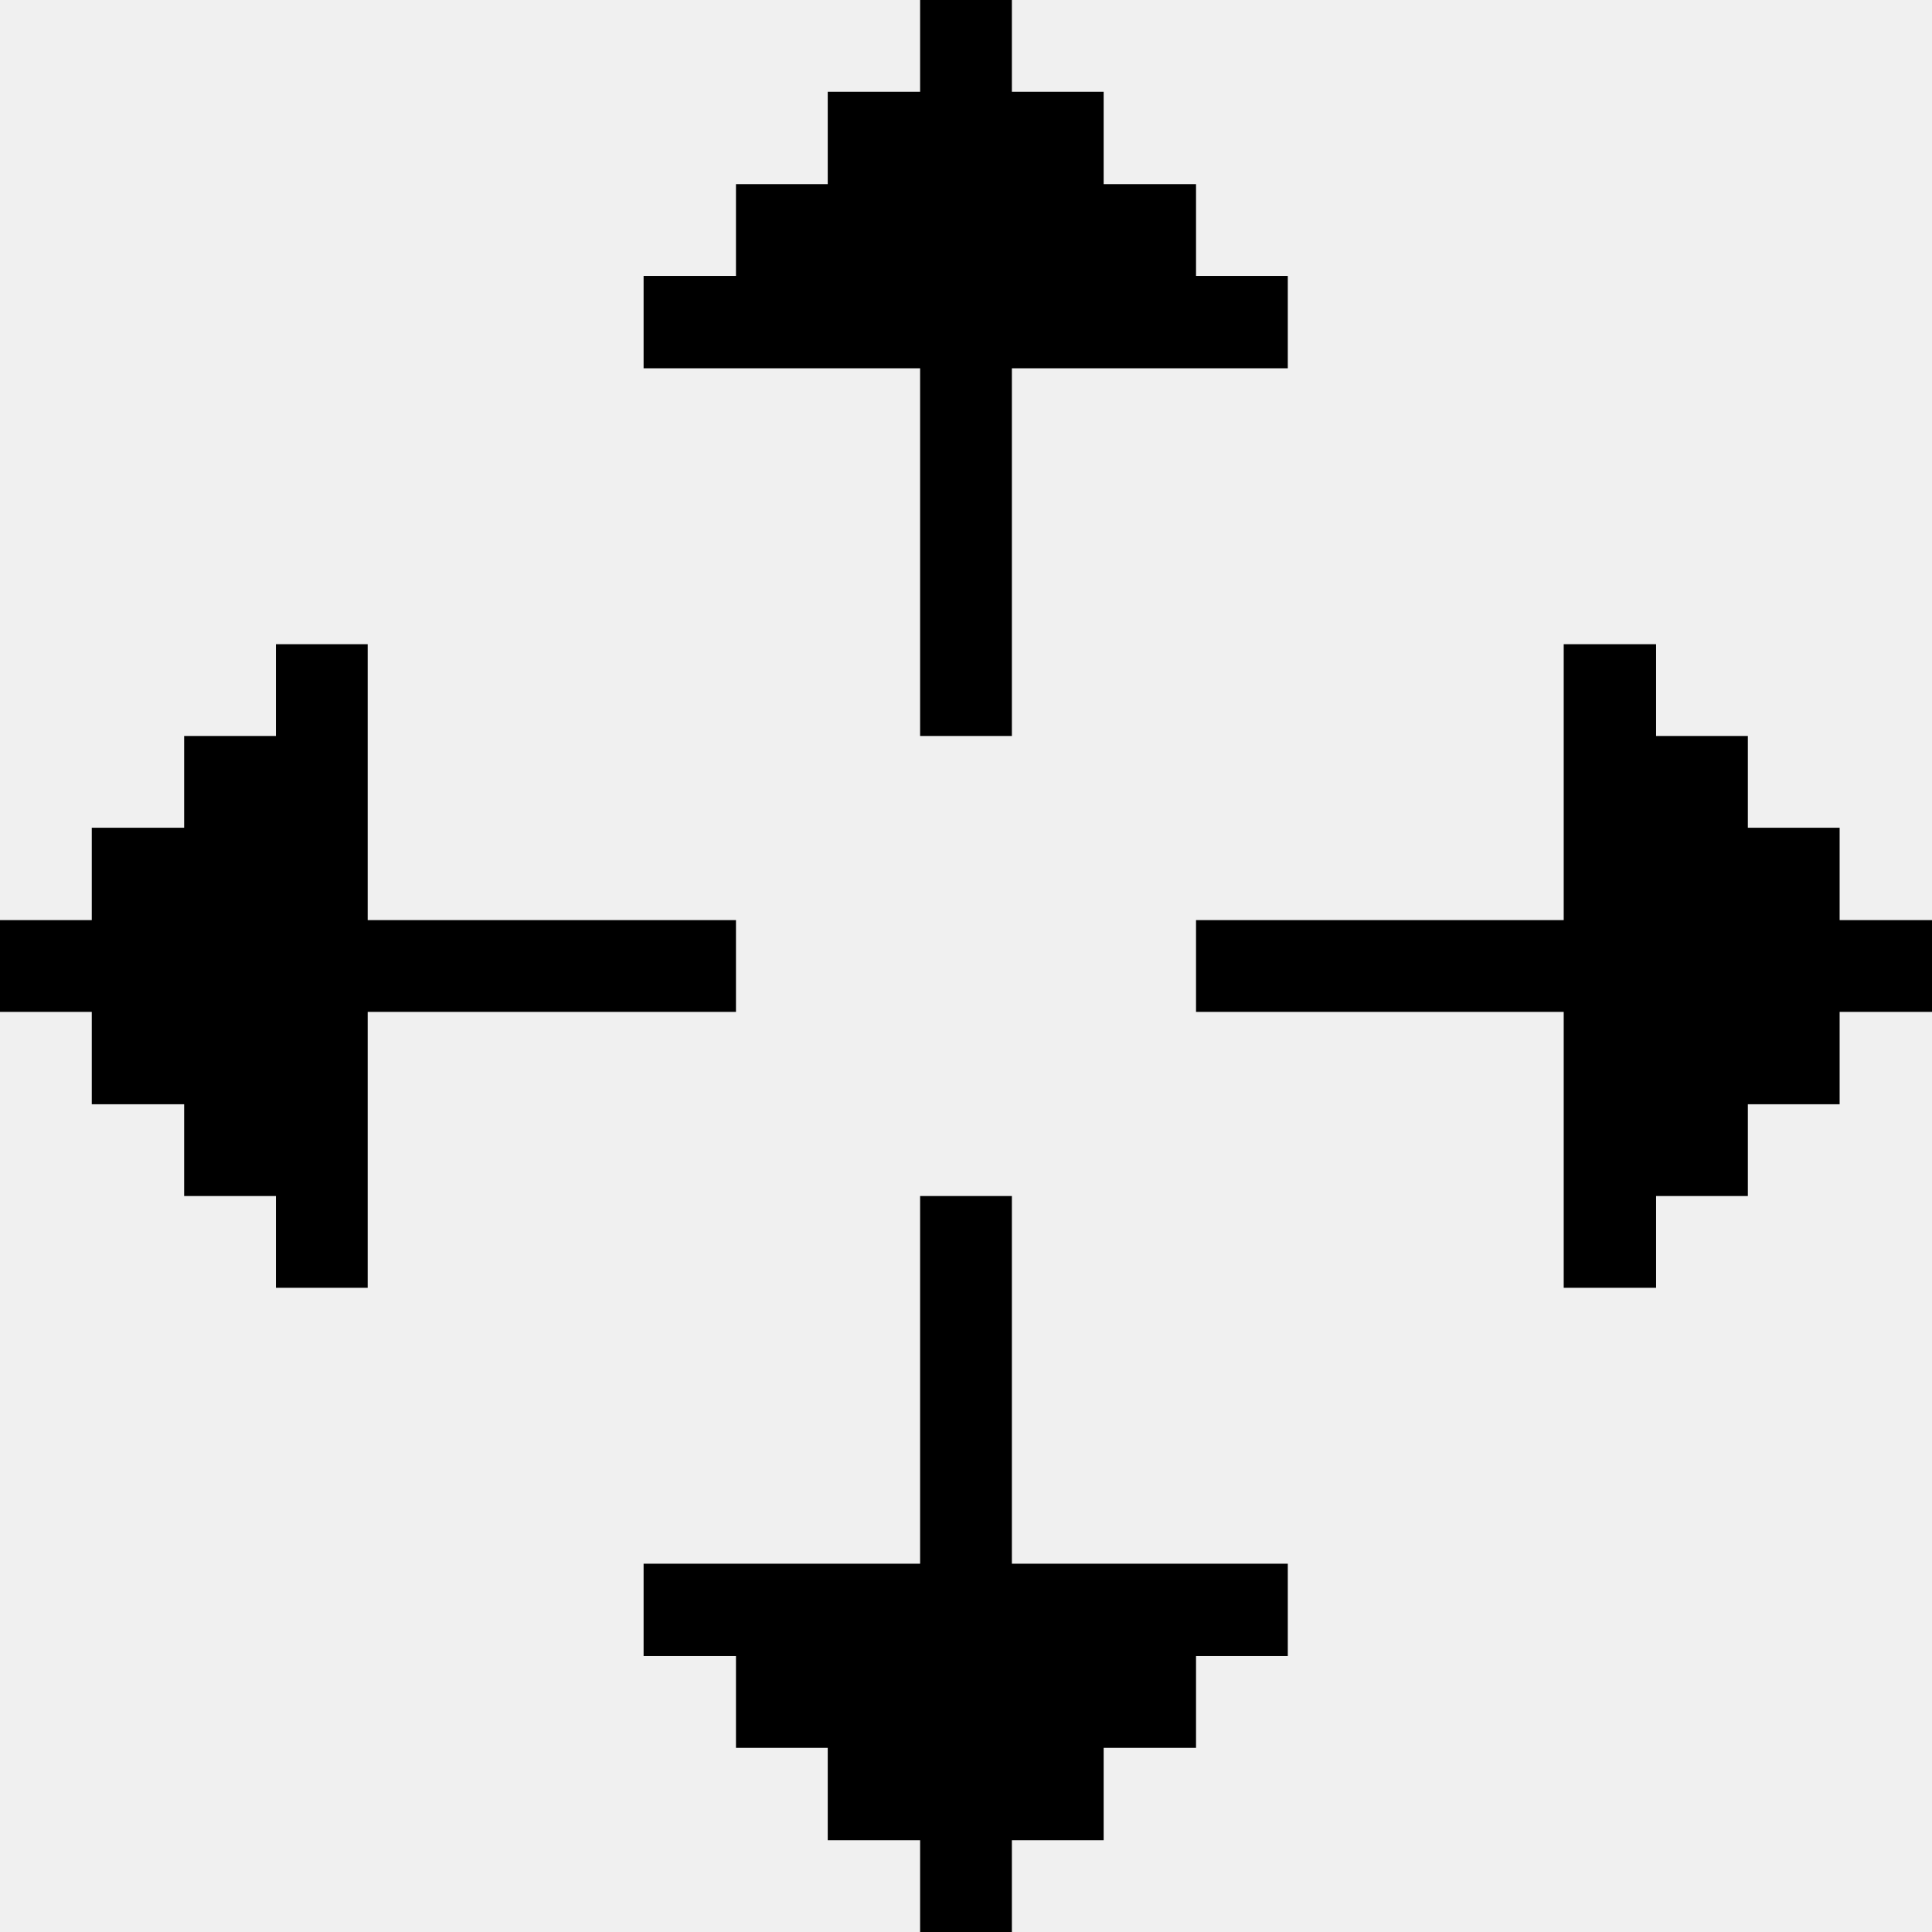
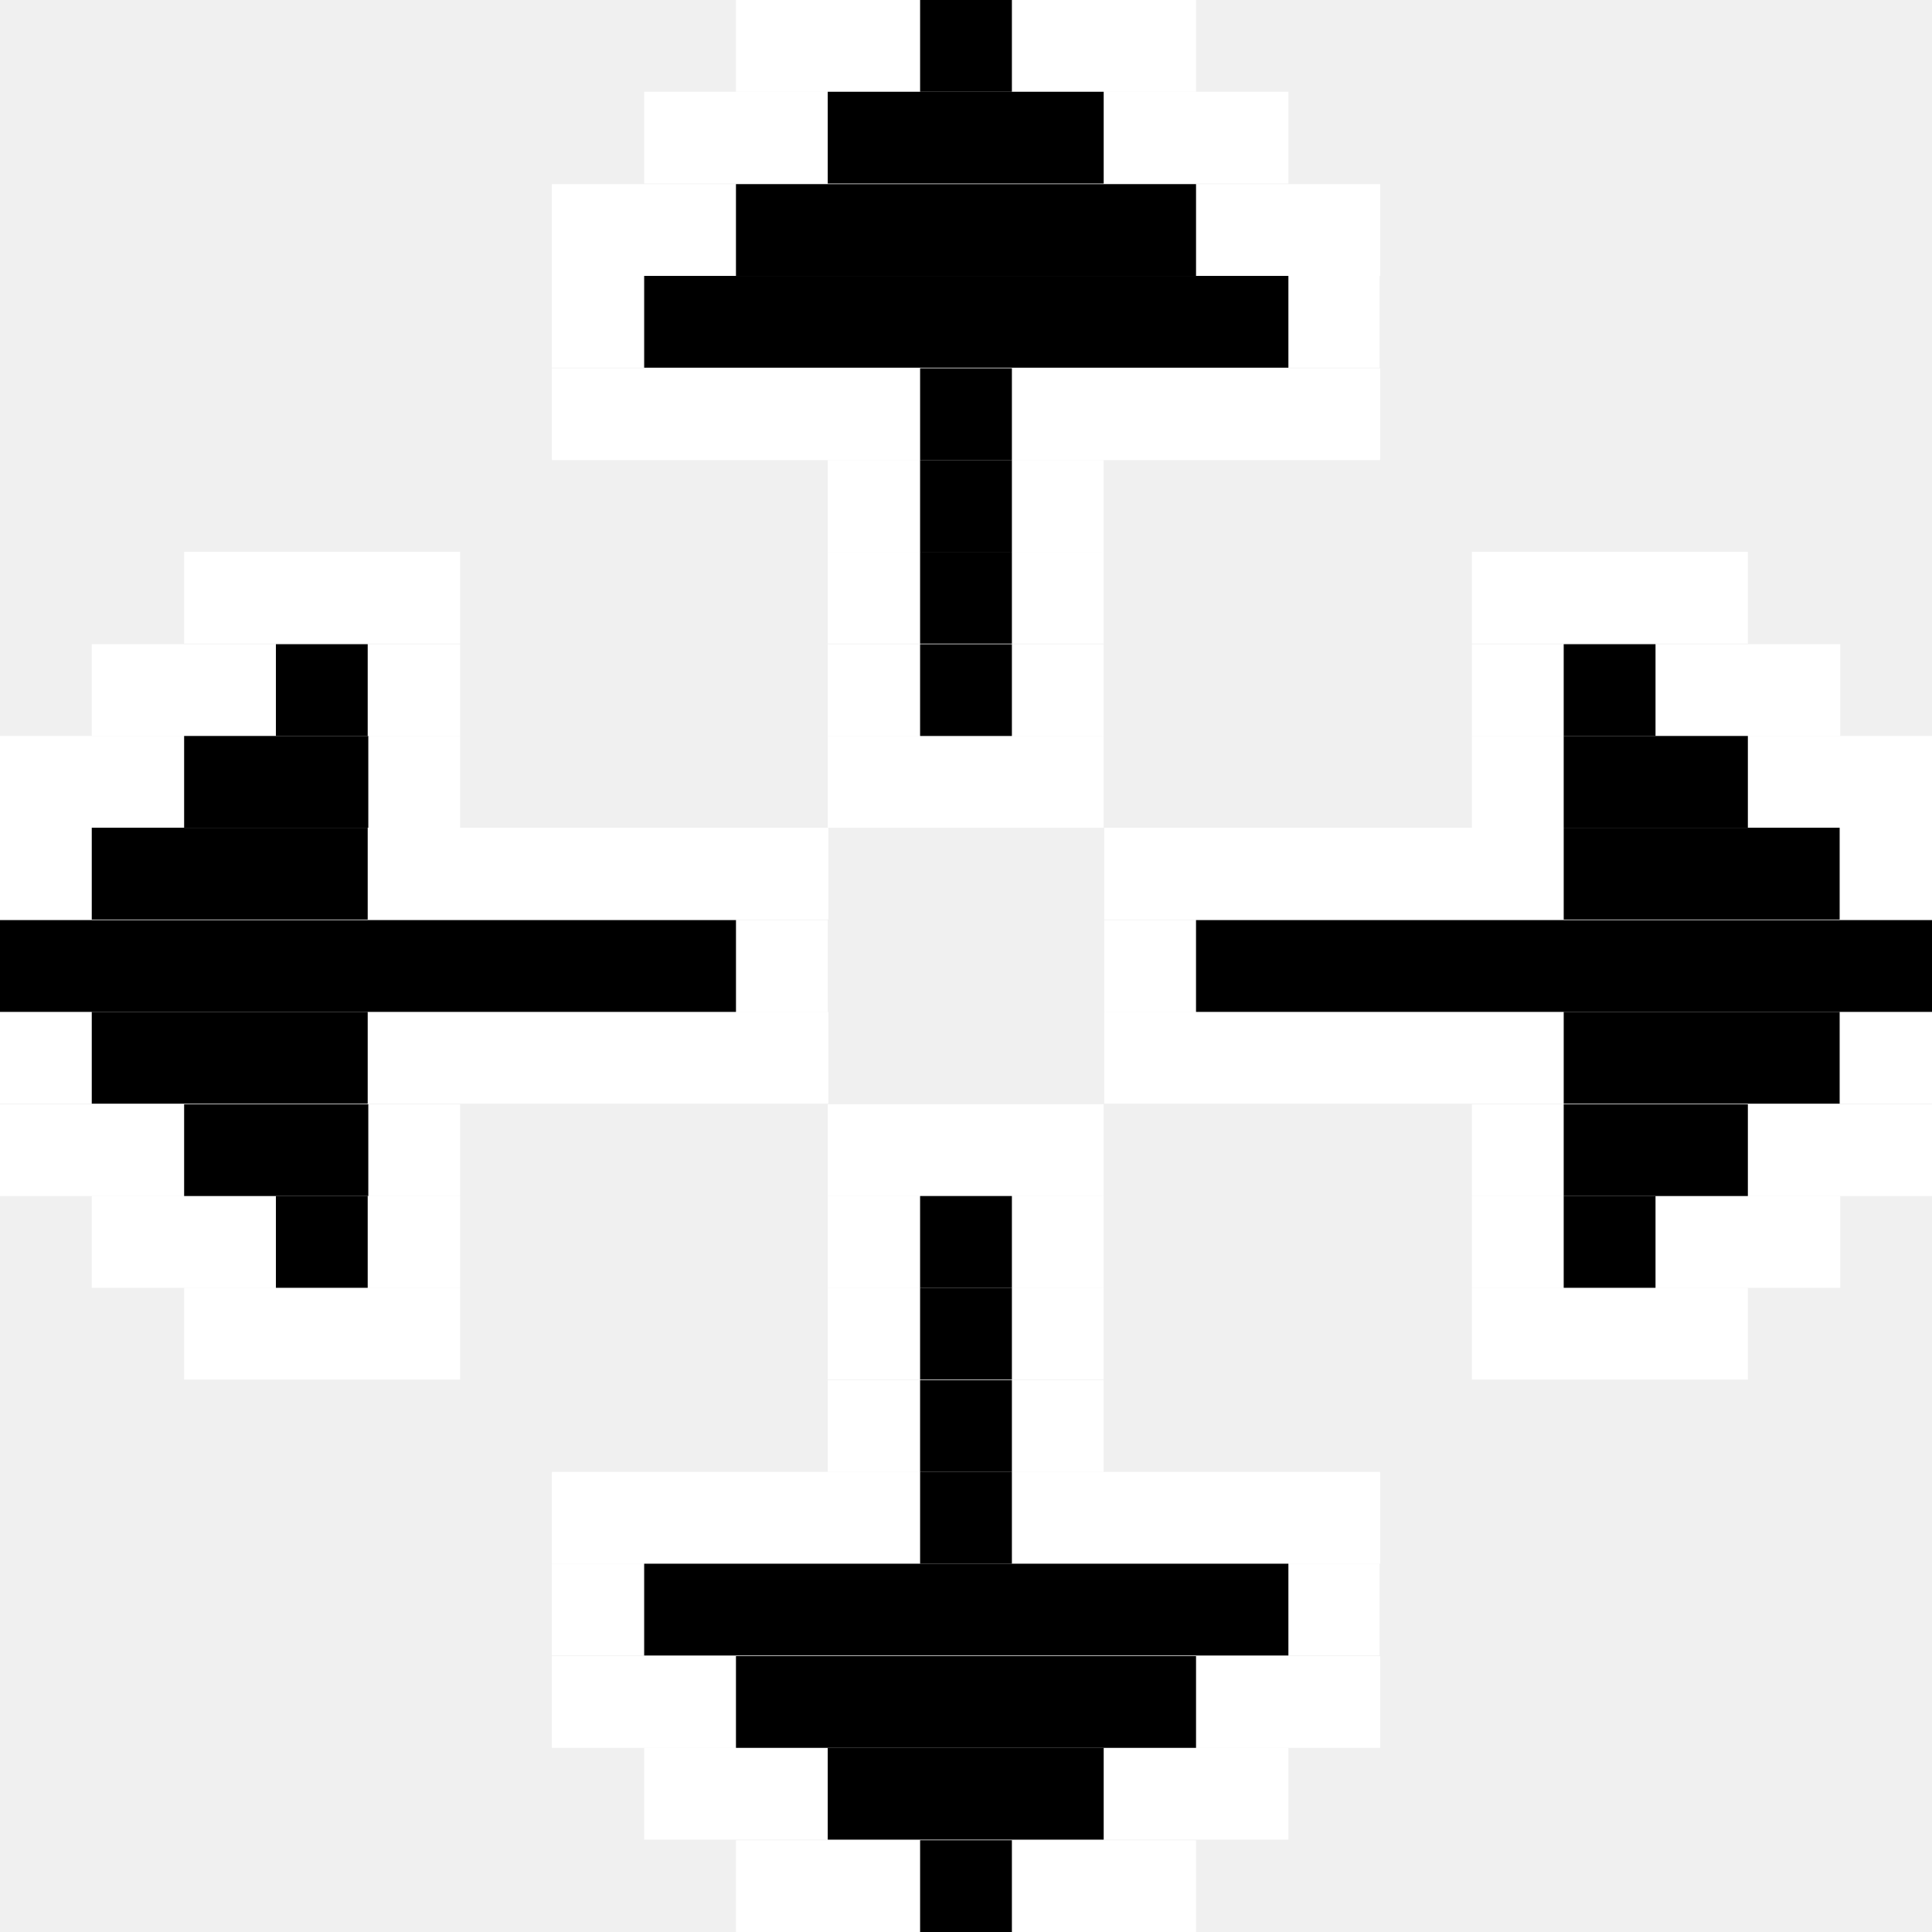
<svg xmlns="http://www.w3.org/2000/svg" viewBox="0 0 32 32" id="cursor-pan" height="45" width="45">
  <g>
-     <path d="m30.47 13.71 -1.52 0 0 -1.52 -1.52 0 0 -1.52 -1.53 0 0 4.57 -6.09 0 0 1.52 6.09 0 0 4.57 1.53 0 0 -1.52 1.52 0 0 -1.52 1.52 0 0 -1.53 1.53 0 0 -1.52 -1.53 0 0 -1.53z" fill="#000000" stroke-width="1" />
-     <path d="m16.76 25.9 0 -6.09 -1.52 0 0 6.09 -4.58 0 0 1.53 1.53 0 0 1.52 1.52 0 0 1.53 1.53 0 0 1.52 1.52 0 0 -1.52 1.52 0 0 -1.53 1.53 0 0 -1.52 1.52 0 0 -1.53 -4.57 0z" fill="#000000" stroke-width="1" />
-     <path d="m15.24 0 0 1.52 -1.53 0 0 1.53 -1.52 0 0 1.52 -1.53 0 0 1.53 4.58 0 0 6.09 1.52 0 0 -6.09 4.57 0 0 -1.53 -1.52 0 0 -1.52 -1.53 0 0 -1.53 -1.52 0 0 -1.52 -1.52 0z" fill="#000000" stroke-width="1" />
-     <path d="m4.57 10.67 0 1.52 -1.52 0 0 1.52 -1.53 0 0 1.53 -1.52 0 0 1.52 1.52 0 0 1.53 1.53 0 0 1.52 1.52 0 0 1.52 1.52 0 0 -4.57 6.1 0 0 -1.52 -6.1 0 0 -4.57 -1.52 0z" fill="#000000" stroke-width="1" />
+     <path d="M12.19 0.00h3.05v1.52h-3.05Z" fill="#ffffff" stroke-width="1" />
+     <path d="M16.76 0.00h3.05v1.52h-3.05Z" fill="#ffffff" stroke-width="1" />
+     <path d="M10.67 1.52h3.05v1.52h-3.05Z" fill="#ffffff" stroke-width="1" />
+     <path d="M18.29 1.52h3.05v1.52h-3.05Z" fill="#ffffff" stroke-width="1" />
+     <path d="M9.14 3.05h3.05v1.52h-3.05Z" fill="#ffffff" stroke-width="1" />
+     <path d="M19.81 3.05h3.05v1.52h-3.05Z" fill="#ffffff" stroke-width="1" />
+     <path d="M9.14 4.57h1.52v1.52h-1.52Z" fill="#ffffff" stroke-width="1" />
+     <path d="M21.33 4.57h1.52v1.52h-1.52Z" fill="#ffffff" stroke-width="1" />
+     <path d="M9.14 6.10h6.10v1.52h-6.10Z" fill="#ffffff" stroke-width="1" />
+     <path d="M16.76 6.10h6.10v1.52h-6.10Z" fill="#ffffff" stroke-width="1" />
+     <path d="M13.71 7.62h1.52v1.52h-1.52Z" fill="#ffffff" stroke-width="1" />
+     <path d="M16.76 7.62h1.52v1.52h-1.52Z" fill="#ffffff" stroke-width="1" />
+     <path d="M3.05 9.14h4.57v1.52h-4.57Z" fill="#ffffff" stroke-width="1" />
+     <path d="M13.71 9.14h1.52v1.52h-1.52Z" fill="#ffffff" stroke-width="1" />
+     <path d="M16.76 9.14h1.52v1.52h-1.52Z" fill="#ffffff" stroke-width="1" />
+     <path d="M24.38 9.14h4.57v1.52h-4.57Z" fill="#ffffff" stroke-width="1" />
+     <path d="M1.52 10.67h3.05v1.52h-3.05Z" fill="#ffffff" stroke-width="1" />
+     <path d="M6.10 10.67h1.52v1.52h-1.52Z" fill="#ffffff" stroke-width="1" />
+     <path d="M13.71 10.67h1.52v1.52h-1.52Z" fill="#ffffff" stroke-width="1" />
+     <path d="M16.76 10.67h1.52v1.52h-1.52Z" fill="#ffffff" stroke-width="1" />
+     <path d="M24.38 10.67h1.52v1.52h-1.52Z" fill="#ffffff" stroke-width="1" />
+     <path d="M27.43 10.67h3.05v1.52h-3.05Z" fill="#ffffff" stroke-width="1" />
+     <path d="M0.00 12.19h3.05v1.52h-3.05Z" fill="#ffffff" stroke-width="1" />
+     <path d="M6.10 12.19h1.52v1.52h-1.52Z" fill="#ffffff" stroke-width="1" />
+     <path d="M13.71 12.19h4.57v1.52h-4.57Z" fill="#ffffff" stroke-width="1" />
+     <path d="M24.38 12.19h1.52v1.52h-1.52Z" fill="#ffffff" stroke-width="1" />
+     <path d="M28.95 12.19h3.05v1.52h-3.05Z" fill="#ffffff" stroke-width="1" />
+     <path d="M0.00 13.71h1.52v1.52h-1.52Z" fill="#ffffff" stroke-width="1" />
+     <path d="M6.10 13.71h7.62v1.52h-7.62Z" fill="#ffffff" stroke-width="1" />
+     <path d="M18.29 13.71h7.62v1.52h-7.62Z" fill="#ffffff" stroke-width="1" />
+     <path d="M30.48 13.71h1.52v1.52h-1.52Z" fill="#ffffff" stroke-width="1" />
+     <path d="M12.19 15.24h1.52v1.52h-1.52Z" fill="#ffffff" stroke-width="1" />
+     <path d="M18.29 15.24h1.52v1.52h-1.52Z" fill="#ffffff" stroke-width="1" />
+     <path d="M0.00 16.76h1.52v1.52h-1.52Z" fill="#ffffff" stroke-width="1" />
+     <path d="M6.10 16.76h7.62v1.52h-7.62Z" fill="#ffffff" stroke-width="1" />
+     <path d="M18.29 16.76h7.62v1.52h-7.62Z" fill="#ffffff" stroke-width="1" />
+     <path d="M30.48 16.76h1.52v1.52h-1.52Z" fill="#ffffff" stroke-width="1" />
+     <path d="M0.00 18.29h3.05v1.52h-3.05Z" fill="#ffffff" stroke-width="1" />
+     <path d="M6.10 18.29h1.52v1.52h-1.52Z" fill="#ffffff" stroke-width="1" />
+     <path d="M13.71 18.29h4.57v1.52h-4.57Z" fill="#ffffff" stroke-width="1" />
+     <path d="M24.38 18.29h1.52v1.52h-1.52Z" fill="#ffffff" stroke-width="1" />
+     <path d="M28.95 18.29h3.05v1.52h-3.05Z" fill="#ffffff" stroke-width="1" />
+     <path d="M1.52 19.81h3.05v1.52h-3.05Z" fill="#ffffff" stroke-width="1" />
+     <path d="M6.10 19.81h1.52v1.52h-1.52Z" fill="#ffffff" stroke-width="1" />
+     <path d="M13.71 19.81h1.52v1.52h-1.52Z" fill="#ffffff" stroke-width="1" />
+     <path d="M16.76 19.81h1.52v1.52h-1.52Z" fill="#ffffff" stroke-width="1" />
+     <path d="M24.38 19.81h1.52v1.52h-1.52Z" fill="#ffffff" stroke-width="1" />
+     <path d="M27.43 19.81h3.05v1.52h-3.05Z" fill="#ffffff" stroke-width="1" />
+     <path d="M3.05 21.33h4.57v1.52h-4.57Z" fill="#ffffff" stroke-width="1" />
+     <path d="M13.71 21.33h1.52v1.52h-1.52Z" fill="#ffffff" stroke-width="1" />
+     <path d="M16.76 21.33h1.52v1.52h-1.52Z" fill="#ffffff" stroke-width="1" />
+     <path d="M24.38 21.33h4.57v1.52h-4.57Z" fill="#ffffff" stroke-width="1" />
+     <path d="M13.71 22.86h1.52v1.52h-1.52Z" fill="#ffffff" stroke-width="1" />
+     <path d="M16.76 22.86h1.52v1.52h-1.52Z" fill="#ffffff" stroke-width="1" />
+     <path d="M9.14 24.38h6.10v1.52h-6.10Z" fill="#ffffff" stroke-width="1" />
+     <path d="M16.76 24.38h6.10v1.52h-6.10Z" fill="#ffffff" stroke-width="1" />
+     <path d="M9.14 25.90h1.52v1.52h-1.52Z" fill="#ffffff" stroke-width="1" />
+     <path d="M21.33 25.90h1.52v1.52h-1.52Z" fill="#ffffff" stroke-width="1" />
+     <path d="M9.14 27.43h3.05v1.52h-3.05Z" fill="#ffffff" stroke-width="1" />
+     <path d="M19.81 27.43h3.05v1.52h-3.05Z" fill="#ffffff" stroke-width="1" />
+     <path d="M10.67 28.95h3.05v1.52h-3.05Z" fill="#ffffff" stroke-width="1" />
+     <path d="M18.29 28.95h3.05v1.52h-3.05Z" fill="#ffffff" stroke-width="1" />
+     <path d="M12.19 30.48h3.05v1.52h-3.05Z" fill="#ffffff" stroke-width="1" />
+     <path d="M16.76 30.48h3.05v1.52h-3.05Z" fill="#ffffff" stroke-width="1" />
+     <path d="M15.24 0.00h1.52v1.52h-1.52Z" fill="#000000" stroke-width="1" />
+     <path d="M13.71 1.52h4.57v1.52h-4.57Z" fill="#000000" stroke-width="1" />
+     <path d="M12.19 3.05h7.62v1.52h-7.62Z" fill="#000000" stroke-width="1" />
+     <path d="M10.67 4.57h10.67v1.52h-10.67Z" fill="#000000" stroke-width="1" />
+     <path d="M15.24 6.10h1.52v1.52h-1.52Z" fill="#000000" stroke-width="1" />
+     <path d="M15.24 7.62h1.52v1.52h-1.52Z" fill="#000000" stroke-width="1" />
+     <path d="M15.24 9.14h1.52v1.52h-1.52Z" fill="#000000" stroke-width="1" />
+     <path d="M4.57 10.67h1.52v1.52h-1.52Z" fill="#000000" stroke-width="1" />
+     <path d="M15.24 10.67h1.52v1.52h-1.52Z" fill="#000000" stroke-width="1" />
+     <path d="M25.90 10.67h1.52v1.52h-1.52Z" fill="#000000" stroke-width="1" />
+     <path d="M3.05 12.19h3.05v1.52h-3.05Z" fill="#000000" stroke-width="1" />
+     <path d="M25.90 12.19h3.05v1.52h-3.05Z" fill="#000000" stroke-width="1" />
+     <path d="M1.52 13.71h4.57v1.52h-4.57Z" fill="#000000" stroke-width="1" />
+     <path d="M25.90 13.71h4.57v1.52h-4.57Z" fill="#000000" stroke-width="1" />
+     <path d="M0.00 15.24h12.19v1.52h-12.19Z" fill="#000000" stroke-width="1" />
+     <path d="M19.81 15.24h12.19v1.52h-12.19Z" fill="#000000" stroke-width="1" />
+     <path d="M1.52 16.76h4.57v1.52h-4.57Z" fill="#000000" stroke-width="1" />
+     <path d="M25.90 16.76h4.57v1.52h-4.57Z" fill="#000000" stroke-width="1" />
+     <path d="M3.05 18.29h3.05v1.52h-3.05Z" fill="#000000" stroke-width="1" />
+     <path d="M25.90 18.29h3.05v1.52h-3.05Z" fill="#000000" stroke-width="1" />
+     <path d="M4.57 19.81h1.52v1.52h-1.52Z" fill="#000000" stroke-width="1" />
+     <path d="M15.24 19.81h1.52v1.52h-1.52Z" fill="#000000" stroke-width="1" />
+     <path d="M25.90 19.81h1.52v1.52h-1.52Z" fill="#000000" stroke-width="1" />
+     <path d="M15.24 21.33h1.52v1.52h-1.52Z" fill="#000000" stroke-width="1" />
+     <path d="M15.24 22.86h1.52v1.52h-1.52Z" fill="#000000" stroke-width="1" />
+     <path d="M15.24 24.38h1.52v1.52h-1.52Z" fill="#000000" stroke-width="1" />
+     <path d="M10.67 25.90h10.67v1.52h-10.67Z" fill="#000000" stroke-width="1" />
+     <path d="M12.19 27.43h7.62v1.52h-7.62Z" fill="#000000" stroke-width="1" />
+     <path d="M13.71 28.95h4.57v1.52h-4.57Z" fill="#000000" stroke-width="1" />
+     <path d="M15.24 30.48h1.52v1.52h-1.52Z" fill="#000000" stroke-width="1" />
  </g>
</svg>
